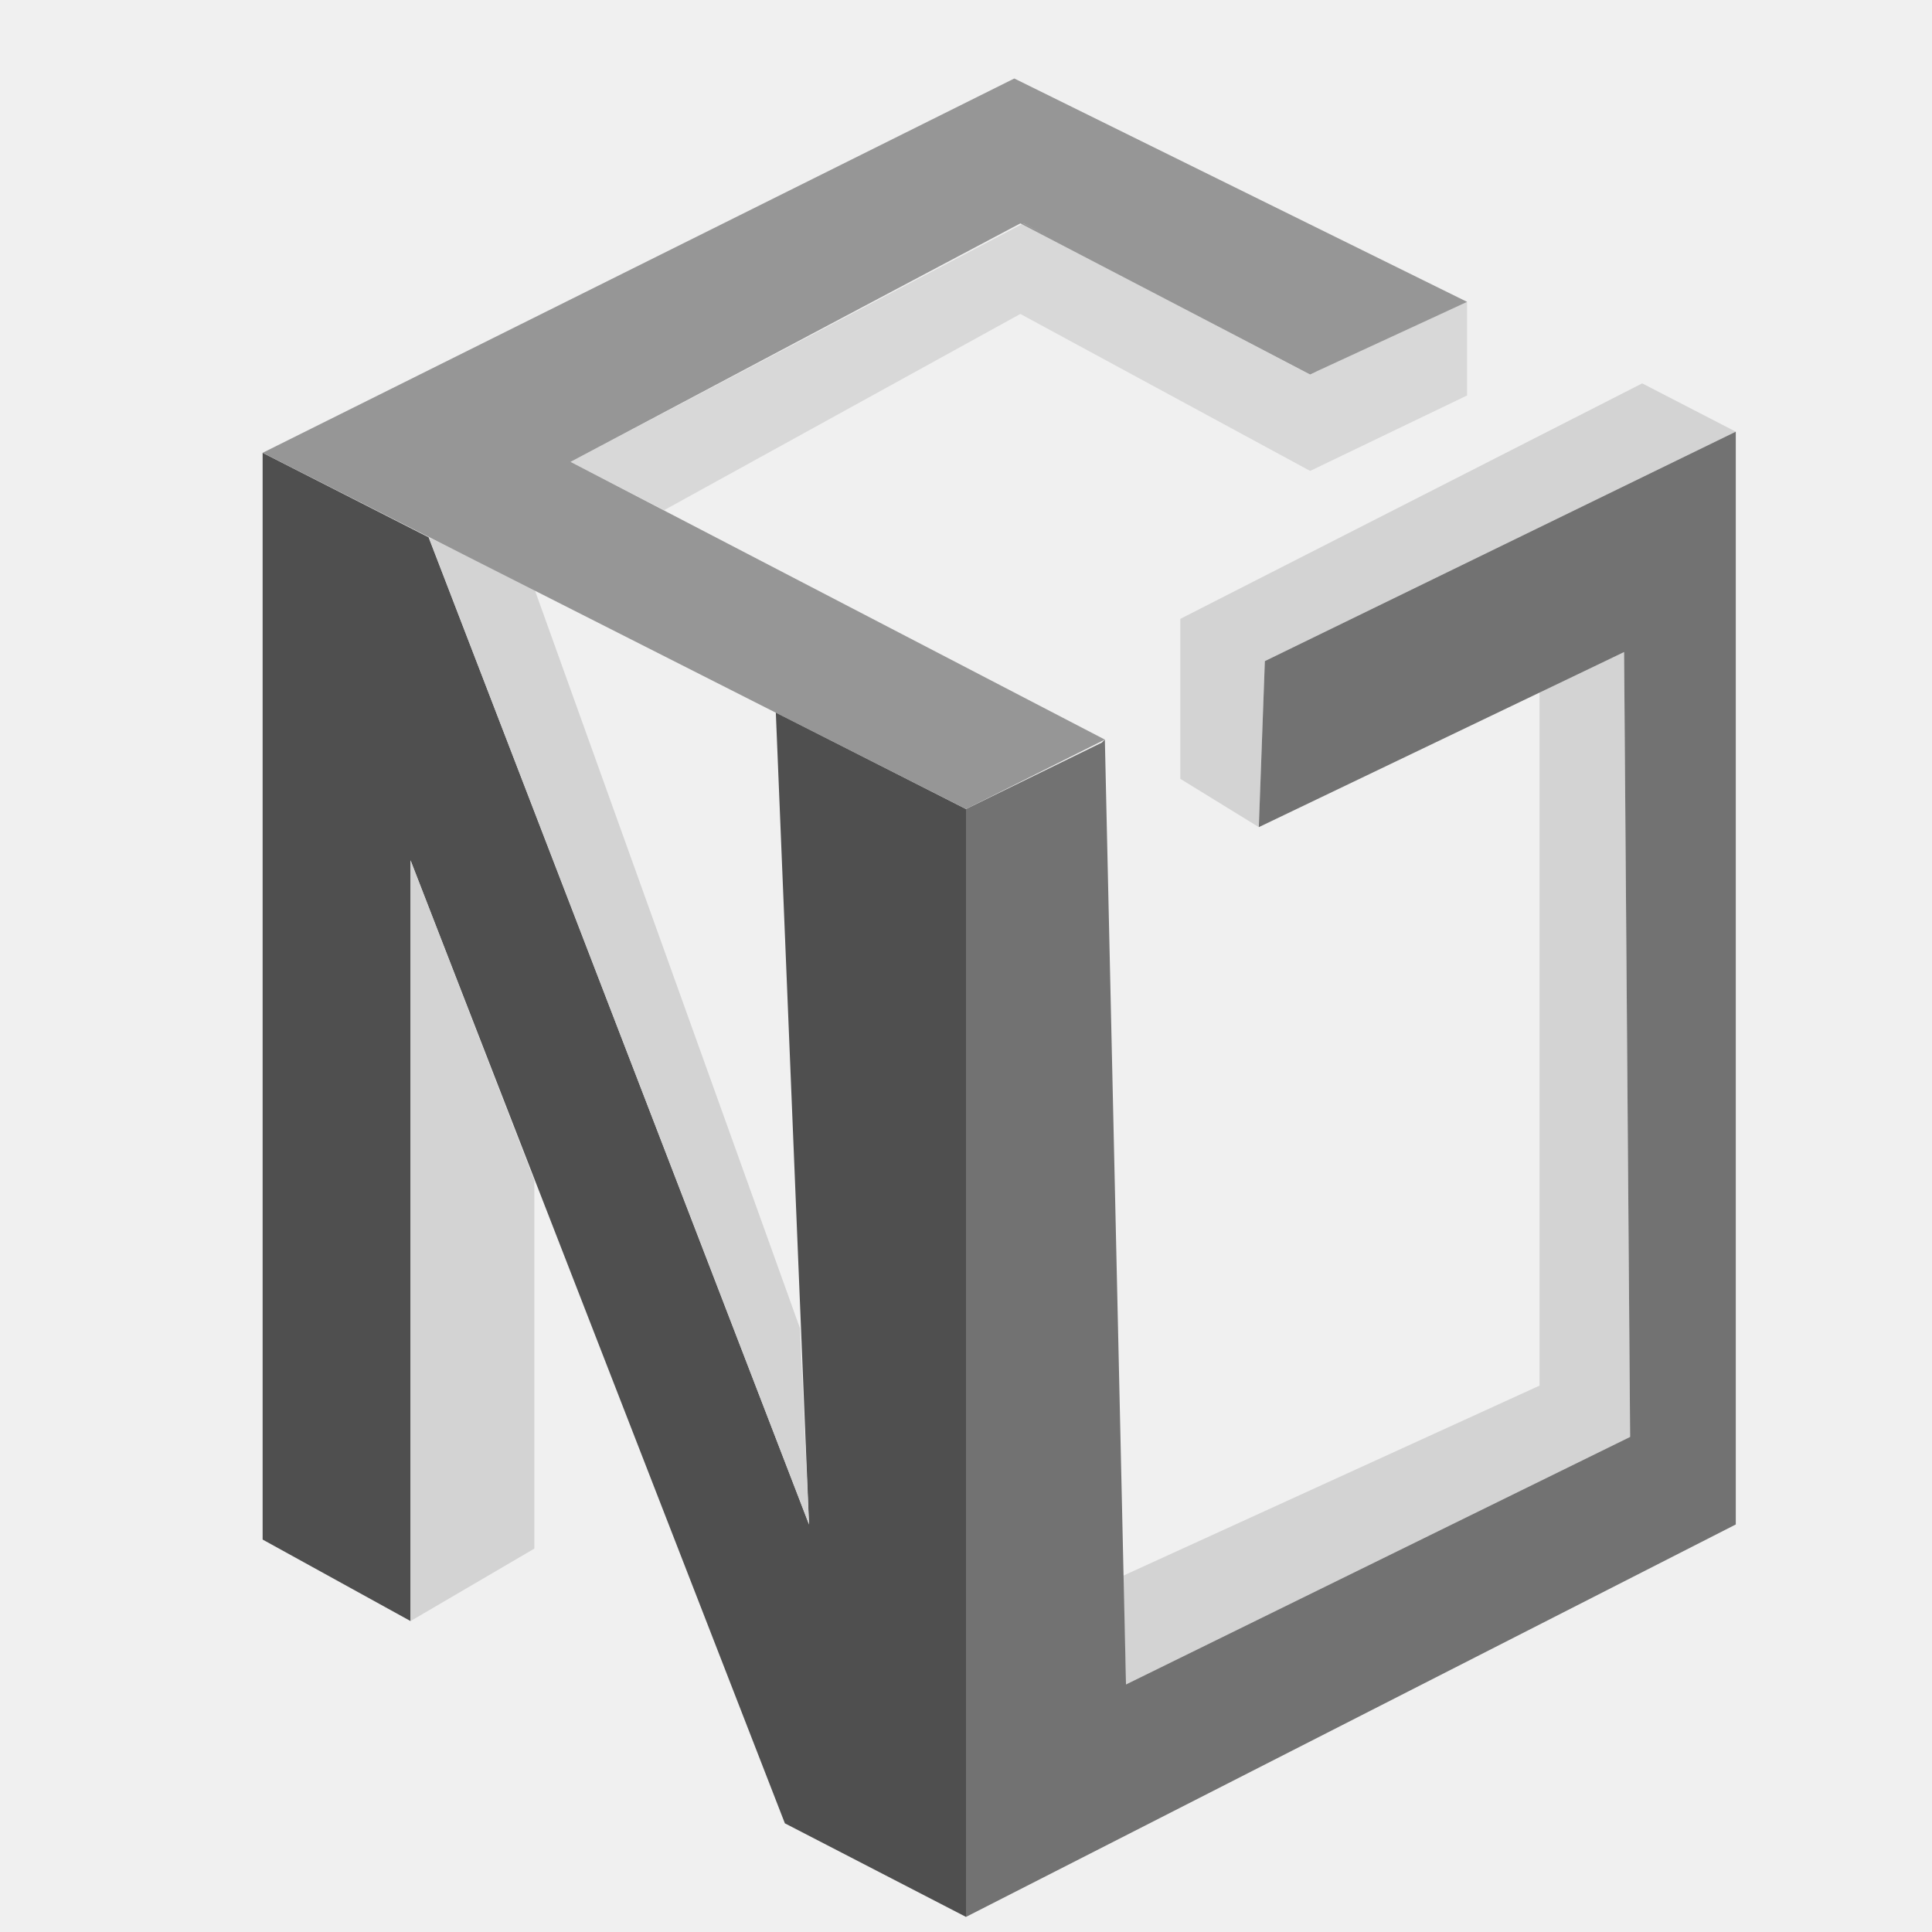
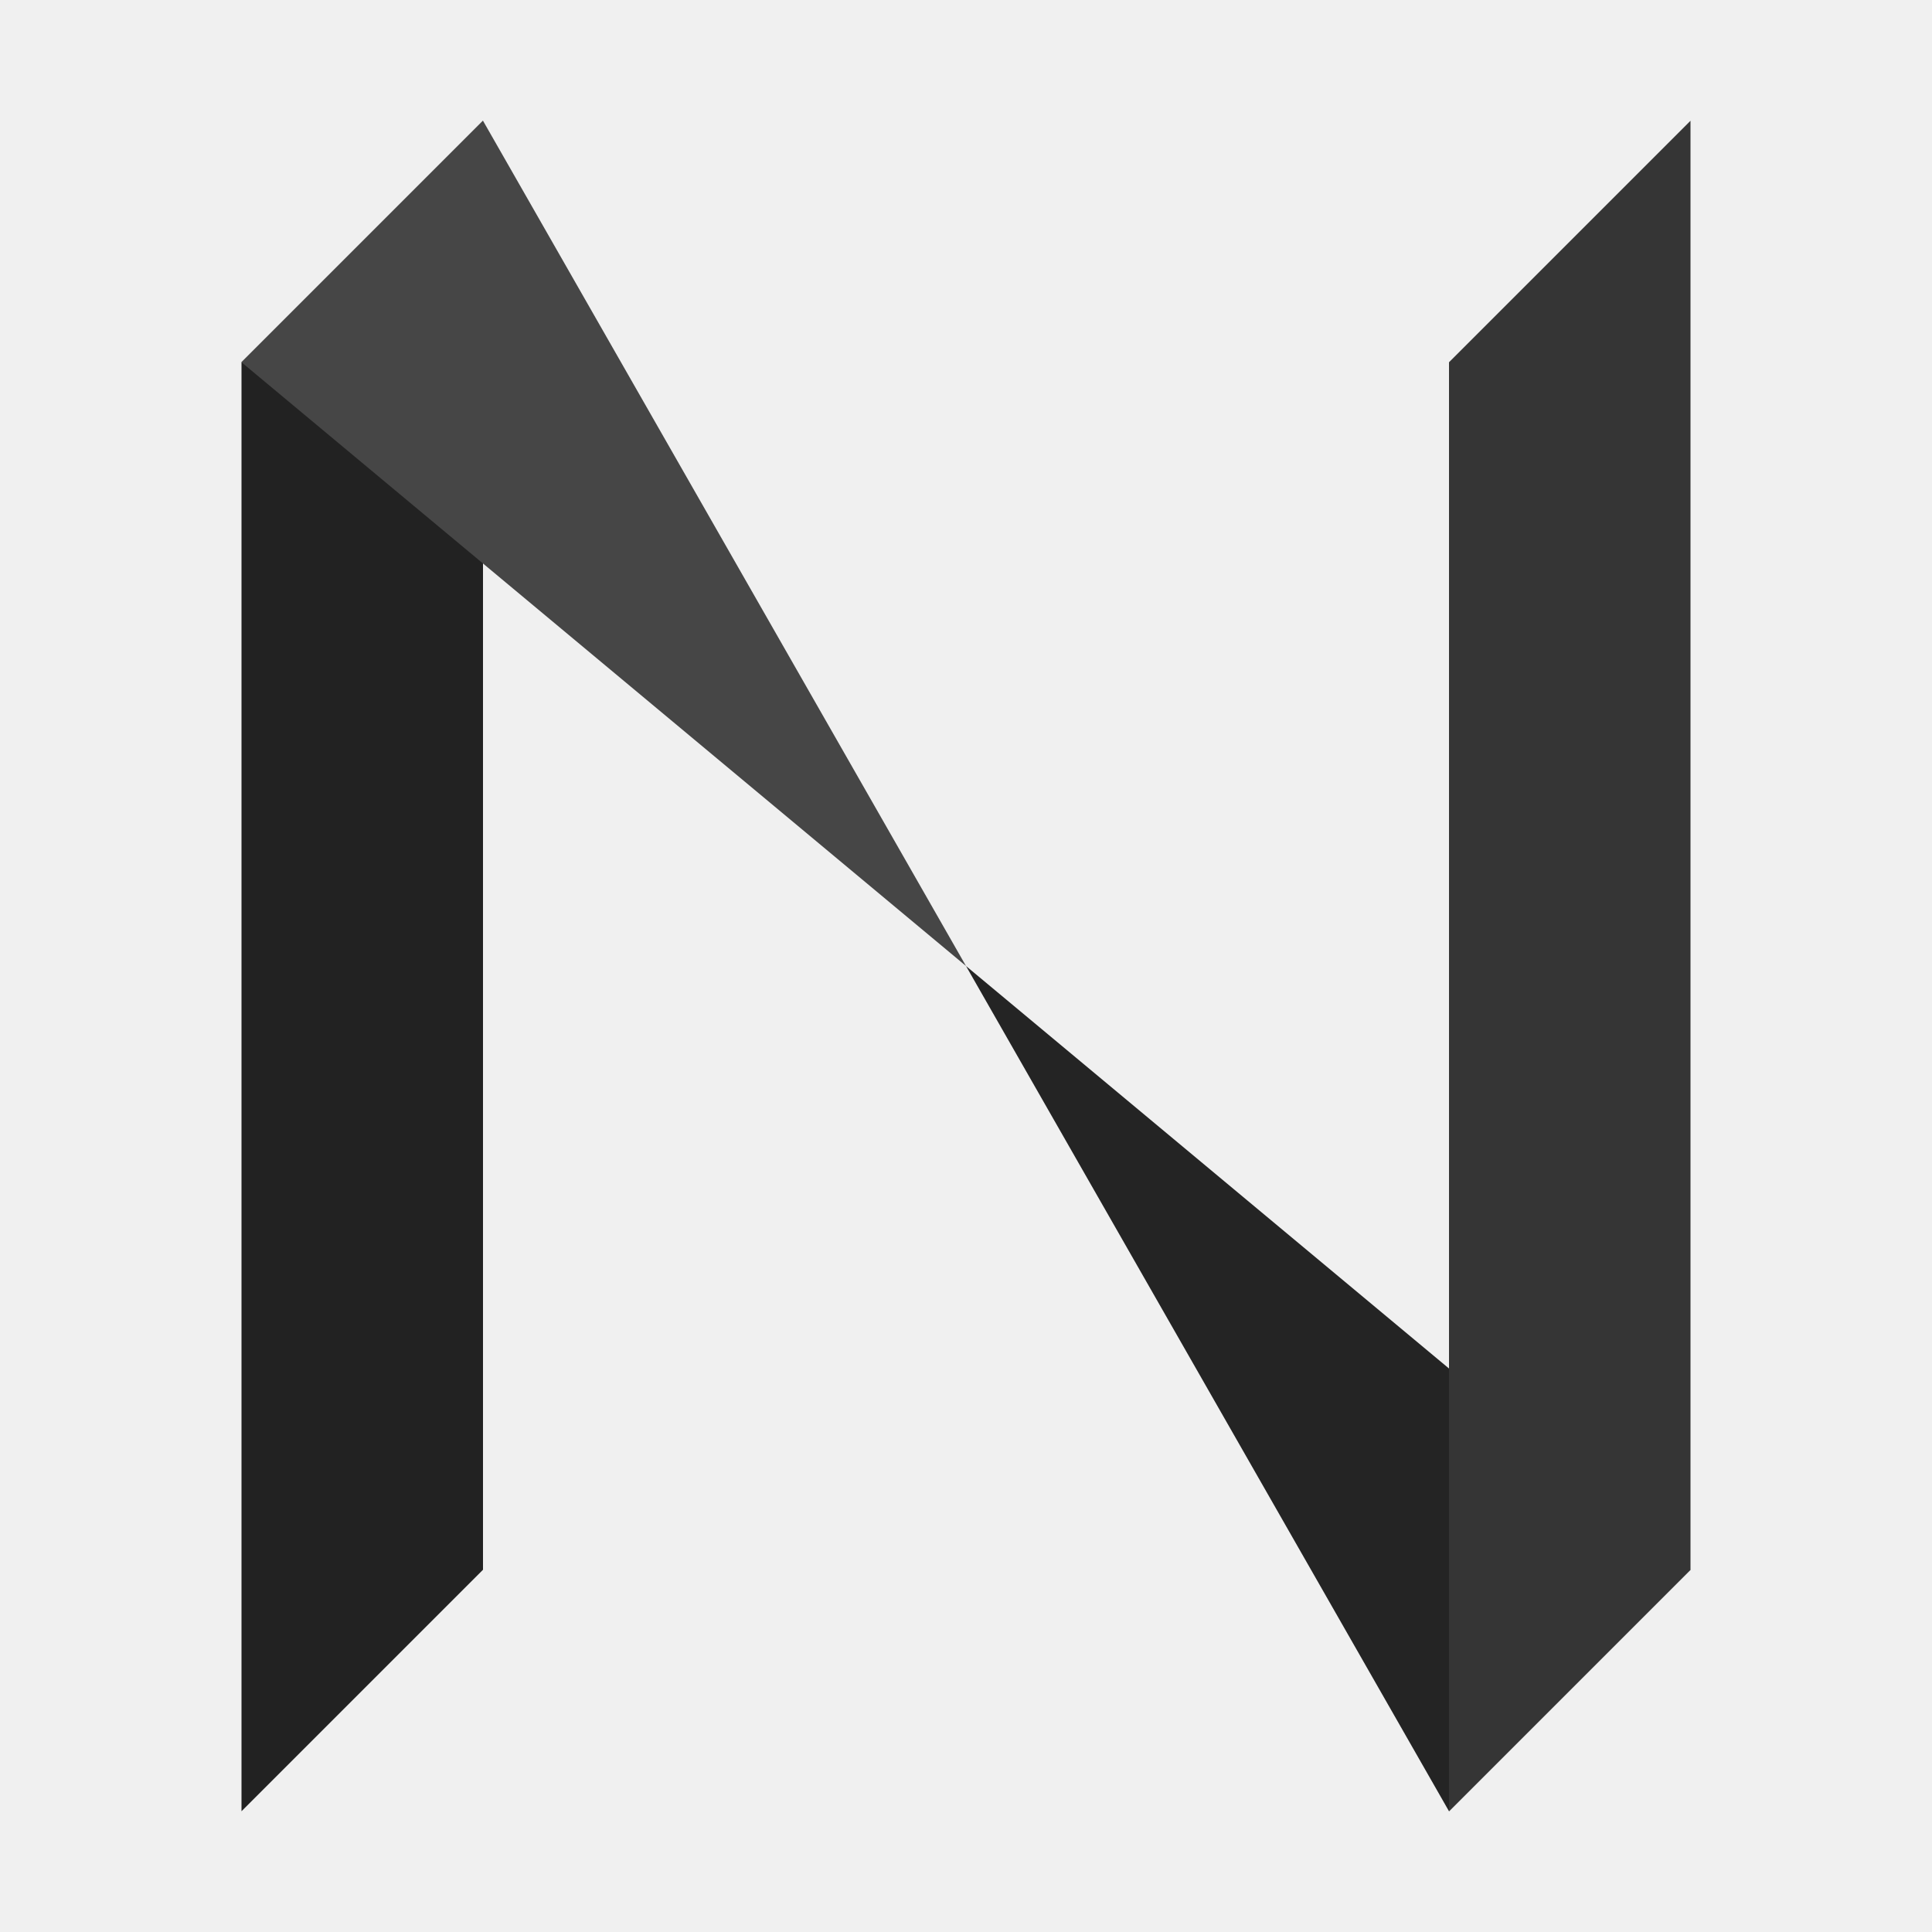
- <svg xmlns="http://www.w3.org/2000/svg" version="1.1" id="Layer_1" x="0px" y="0px" viewBox="0 0 64 64" style="enable-background:new 0 0 64 64;" xml:space="preserve">
-   <style type="text/css">
- 	.st0{fill:#4F4F4F;}
- 	.st1{fill:#D3D3D3;}
- 	.st2{fill:#D8D8D8;}
- 	.st3{fill:#727272;}
- 	.st4{fill:#969696;}
- 	.st5{stroke:#FFFFFF;stroke-miterlimit:10;}
- 	.st6{stroke:#0C0C0C;stroke-miterlimit:10;}
- 	.st7{fill:#4F4F4F;stroke:#302F13;stroke-miterlimit:10;}
- </style>
-   <g>
-     <g>
-       <polygon class="st0" points="42.7,-341.7 42.7,-207.2 60.9,-197.1 60.9,-291 107.2,-171.8 129.6,-160.2 129.6,-297.5     106.2,-309.4 110.1,-208.9 63.2,-331.3   " />
-       <polygon class="st1" points="60.9,-197.1 76.2,-205.9 76.2,-251.6 60.9,-291   " />
-       <polygon class="st1" points="63.2,-331.3 110.1,-208.9 109.1,-233.1 76.4,-324.6   " />
-     </g>
-     <g>
-       <polygon class="st2" points="191.8,-360.1 191.8,-348.6 172.3,-339.4 136.6,-358.7 92.3,-334.5 80.8,-340.5 136.6,-370.1     173.3,-351.9   " />
-       <polygon class="st1" points="156.1,-321.2 156.1,-301.1 166,-295.1 166.5,-315.8 225.1,-344 213.3,-350.1   " />
-       <polygon class="st1" points="200.6,-311.9 200.6,-226.1 149,-202.5 149.3,-189 212,-219.5 211,-316.9   " />
-     </g>
-     <g>
-       <polyline class="st3" points="146.5,-305.7 129.5,-297.6 129.6,-297.5 129.6,-160.2 225.1,-209 225.1,-344 166.5,-315.8     166,-295.1 211,-316.9 212,-219.5 149.3,-189 146.8,-305.9   " />
-       <polygon class="st4" points="136.6,-369.9 172.3,-351.4 173,-351.7 136.7,-370   " />
-       <path class="st4" d="M42.7-341.7" />
-       <line class="st4" x1="129.4" y1="-297.5" x2="129.5" y2="-297.6" />
-       <polyline class="st4" points="135.6,-387.8 42.7,-341.7 129.5,-297.6 146.8,-305.9 80.8,-340.5 136.4,-370 136.6,-369.9     136.7,-370 172.3,-351.4 191.8,-360.1   " />
-     </g>
-   </g>
-   <g>
-     <g>
-       <polygon class="st0" points="15.2,-109.4 15.2,-37.4 25,-32 25,-82.2 49.7,-18.5 61.7,-12.3 61.7,-85.7 49.2,-92.1 51.3,-38.3     26.2,-103.8   " />
-       <polygon class="st1" points="25,-32 33.1,-36.7 33.1,-61.2 25,-82.2   " />
-       <polygon class="st1" points="26.2,-103.8 51.3,-38.3 50.7,-51.3 33.2,-100.2   " />
-     </g>
-     <g>
-       <polygon class="st2" points="94.9,-119.2 95,-113.1 84.5,-108.1 65.4,-118.4 41.8,-105.5 35.6,-108.7 65.4,-124.5 85.1,-114.8       " />
-       <polygon class="st1" points="75.9,-98.4 75.9,-87.7 81.2,-84.4 81.4,-95.5 112.8,-110.6 106.4,-113.8   " />
-       <polygon class="st1" points="99.7,-93.4 99.7,-47.5 72.1,-34.9 72.2,-27.7 105.8,-44 105.2,-96.1   " />
-     </g>
-     <g>
-       <polyline class="st3" points="70.7,-90.1 61.6,-85.7 61.7,-85.7 61.7,-12.3 112.8,-38.4 112.8,-110.6 81.4,-95.5 81.2,-84.4     105.2,-96.1 105.8,-44 72.2,-27.7 70.9,-90.2   " />
-       <polygon class="st4" points="65.4,-124.4 84.5,-114.6 84.9,-114.7 65.5,-124.5   " />
-       <path class="st4" d="M15.2-109.4" />
-       <line class="st4" x1="61.6" y1="-85.7" x2="61.6" y2="-85.7" />
-       <polyline class="st4" points="64.9,-134 15.2,-109.4 61.6,-85.7 70.9,-90.2 35.6,-108.7 65.3,-124.5 65.4,-124.4 65.5,-124.5     84.5,-114.6 94.9,-119.2   " />
-     </g>
-   </g>
-   <g>
-     <g>
-       <polygon class="st0" points="8.7,15 8.7,51 13.6,53.7 13.6,28.5 26,60.4 32,63.5 32,26.8 25.7,23.6 26.8,50.5 14.2,17.8   " />
-       <polygon class="st1" points="13.6,53.7 17.7,51.3 17.7,39.1 13.6,28.5   " />
-       <polygon class="st1" points="14.2,17.8 26.8,50.5 26.5,44 17.7,19.5   " />
-     </g>
-     <g>
-       <polygon class="st2" points="48.6,10 48.6,13.1 43.4,15.6 33.8,10.4 22,16.9 18.9,15.3 33.9,7.4 43.7,12.2   " />
-       <polygon class="st1" points="39.1,20.5 39.1,25.8 41.7,27.4 41.9,21.9 57.5,14.3 54.4,12.7   " />
-       <polygon class="st1" points="51,22.9 51,45.9 37.2,52.2 37.3,55.8 54,47.6 53.8,21.6   " />
-     </g>
-     <g>
-       <polyline class="st3" points="36.5,24.6 32,26.8 32,26.8 32,63.5 57.5,50.5 57.5,14.3 41.9,21.9 41.7,27.4 53.8,21.6 54,47.6     37.3,55.8 36.6,24.5   " />
-       <polygon class="st4" points="33.8,7.4 43.4,12.4 43.6,12.3 33.9,7.4   " />
-       <path class="st4" d="M8.7,15" />
-       <line class="st4" x1="31.9" y1="26.8" x2="32" y2="26.8" />
-       <polyline class="st4" points="33.6,2.6 8.7,15 32,26.8 36.6,24.5 18.9,15.3 33.8,7.4 33.8,7.4 33.9,7.4 43.4,12.4 48.6,10   " />
-     </g>
-   </g>
-   <path class="st5" d="M132-456.1" />
-   <path class="st6" d="M208.4-655.9" />
-   <path class="st6" d="M110.9-706.1" />
-   <path class="st7" d="M1257.5-655.1" />
-   <path class="st7" d="M255.7-492.1" />
-   <g>
-     <g>
-       <polygon class="st0" points="58.6,-859.7 58.6,-568.4 97.9,-546.6 97.9,-750 198.2,-491.9 246.7,-466.7 246.7,-764 196,-789.8     204.4,-572.2 102.9,-837.1   " />
-       <polygon class="st1" points="97.9,-546.6 131.1,-565.8 131.1,-664.7 97.9,-750   " />
-       <polygon class="st1" points="102.9,-837.1 204.4,-572.2 202.3,-624.6 131.4,-822.7   " />
-     </g>
-     <g>
-       <polygon class="st2" points="381.3,-899.6 381.3,-874.7 339.2,-854.8 261.7,-896.4 165.9,-844.1 141.1,-857.2 261.9,-921.2     341.3,-881.8   " />
-       <polygon class="st1" points="304.1,-815.3 304.1,-771.9 325.5,-758.9 326.6,-803.6 453.5,-864.8 427.8,-877.9   " />
-       <polygon class="st1" points="400.4,-795.2 400.4,-609.4 288.8,-558.4 289.4,-529.2 425,-595.2 422.9,-806.1   " />
-     </g>
-     <g>
-       <polyline class="st3" points="283.3,-781.9 246.4,-764.2 246.7,-764 246.7,-466.7 453.5,-572.5 453.5,-864.8 326.6,-803.6     325.5,-758.9 422.9,-806.1 425,-595.2 289.4,-529.2 283.9,-782.2   " />
-       <polygon class="st4" points="261.7,-920.8 339.2,-880.8 340.6,-881.5 262,-921   " />
-       <path class="st4" d="M58.6-859.7" />
-       <line class="st4" x1="246.1" y1="-764" x2="246.4" y2="-764.2" />
-       <polyline class="st4" points="259.6,-959.5 58.6,-859.7 246.4,-764.2 283.9,-782.2 141.1,-857.2 261.4,-921 261.7,-920.8     262,-921 339.2,-880.8 381.3,-899.6   " />
-     </g>
-   </g>
-   <path class="st7" d="M255.7-186" />
+ <svg xmlns="http://www.w3.org/2000/svg" version="1.1" x="0" y="0" viewBox="0 0 64 64">
+   <style>
+         .st0 {
+         fill: #353535;
+         }
+         .st1 {
+         fill: #464646
+         }
+         .st2 {
+         fill: #242424
+         }
+         .st3 {
+         fill: #222222
+         }
+     </style>
+   <path class="st3" d="M 8 12 L 8 60 L 16 52 L 16 4" />
+   <path class="st1" d="M 32 32  L 16 4 L  8 12  " />
+   <path class="st2" d="M 32 32 L 48 60 L 56 52" />
+   <path class="st0" d="M 48 12 L 48 60 L 56 52 L 56 4 " />
</svg>
